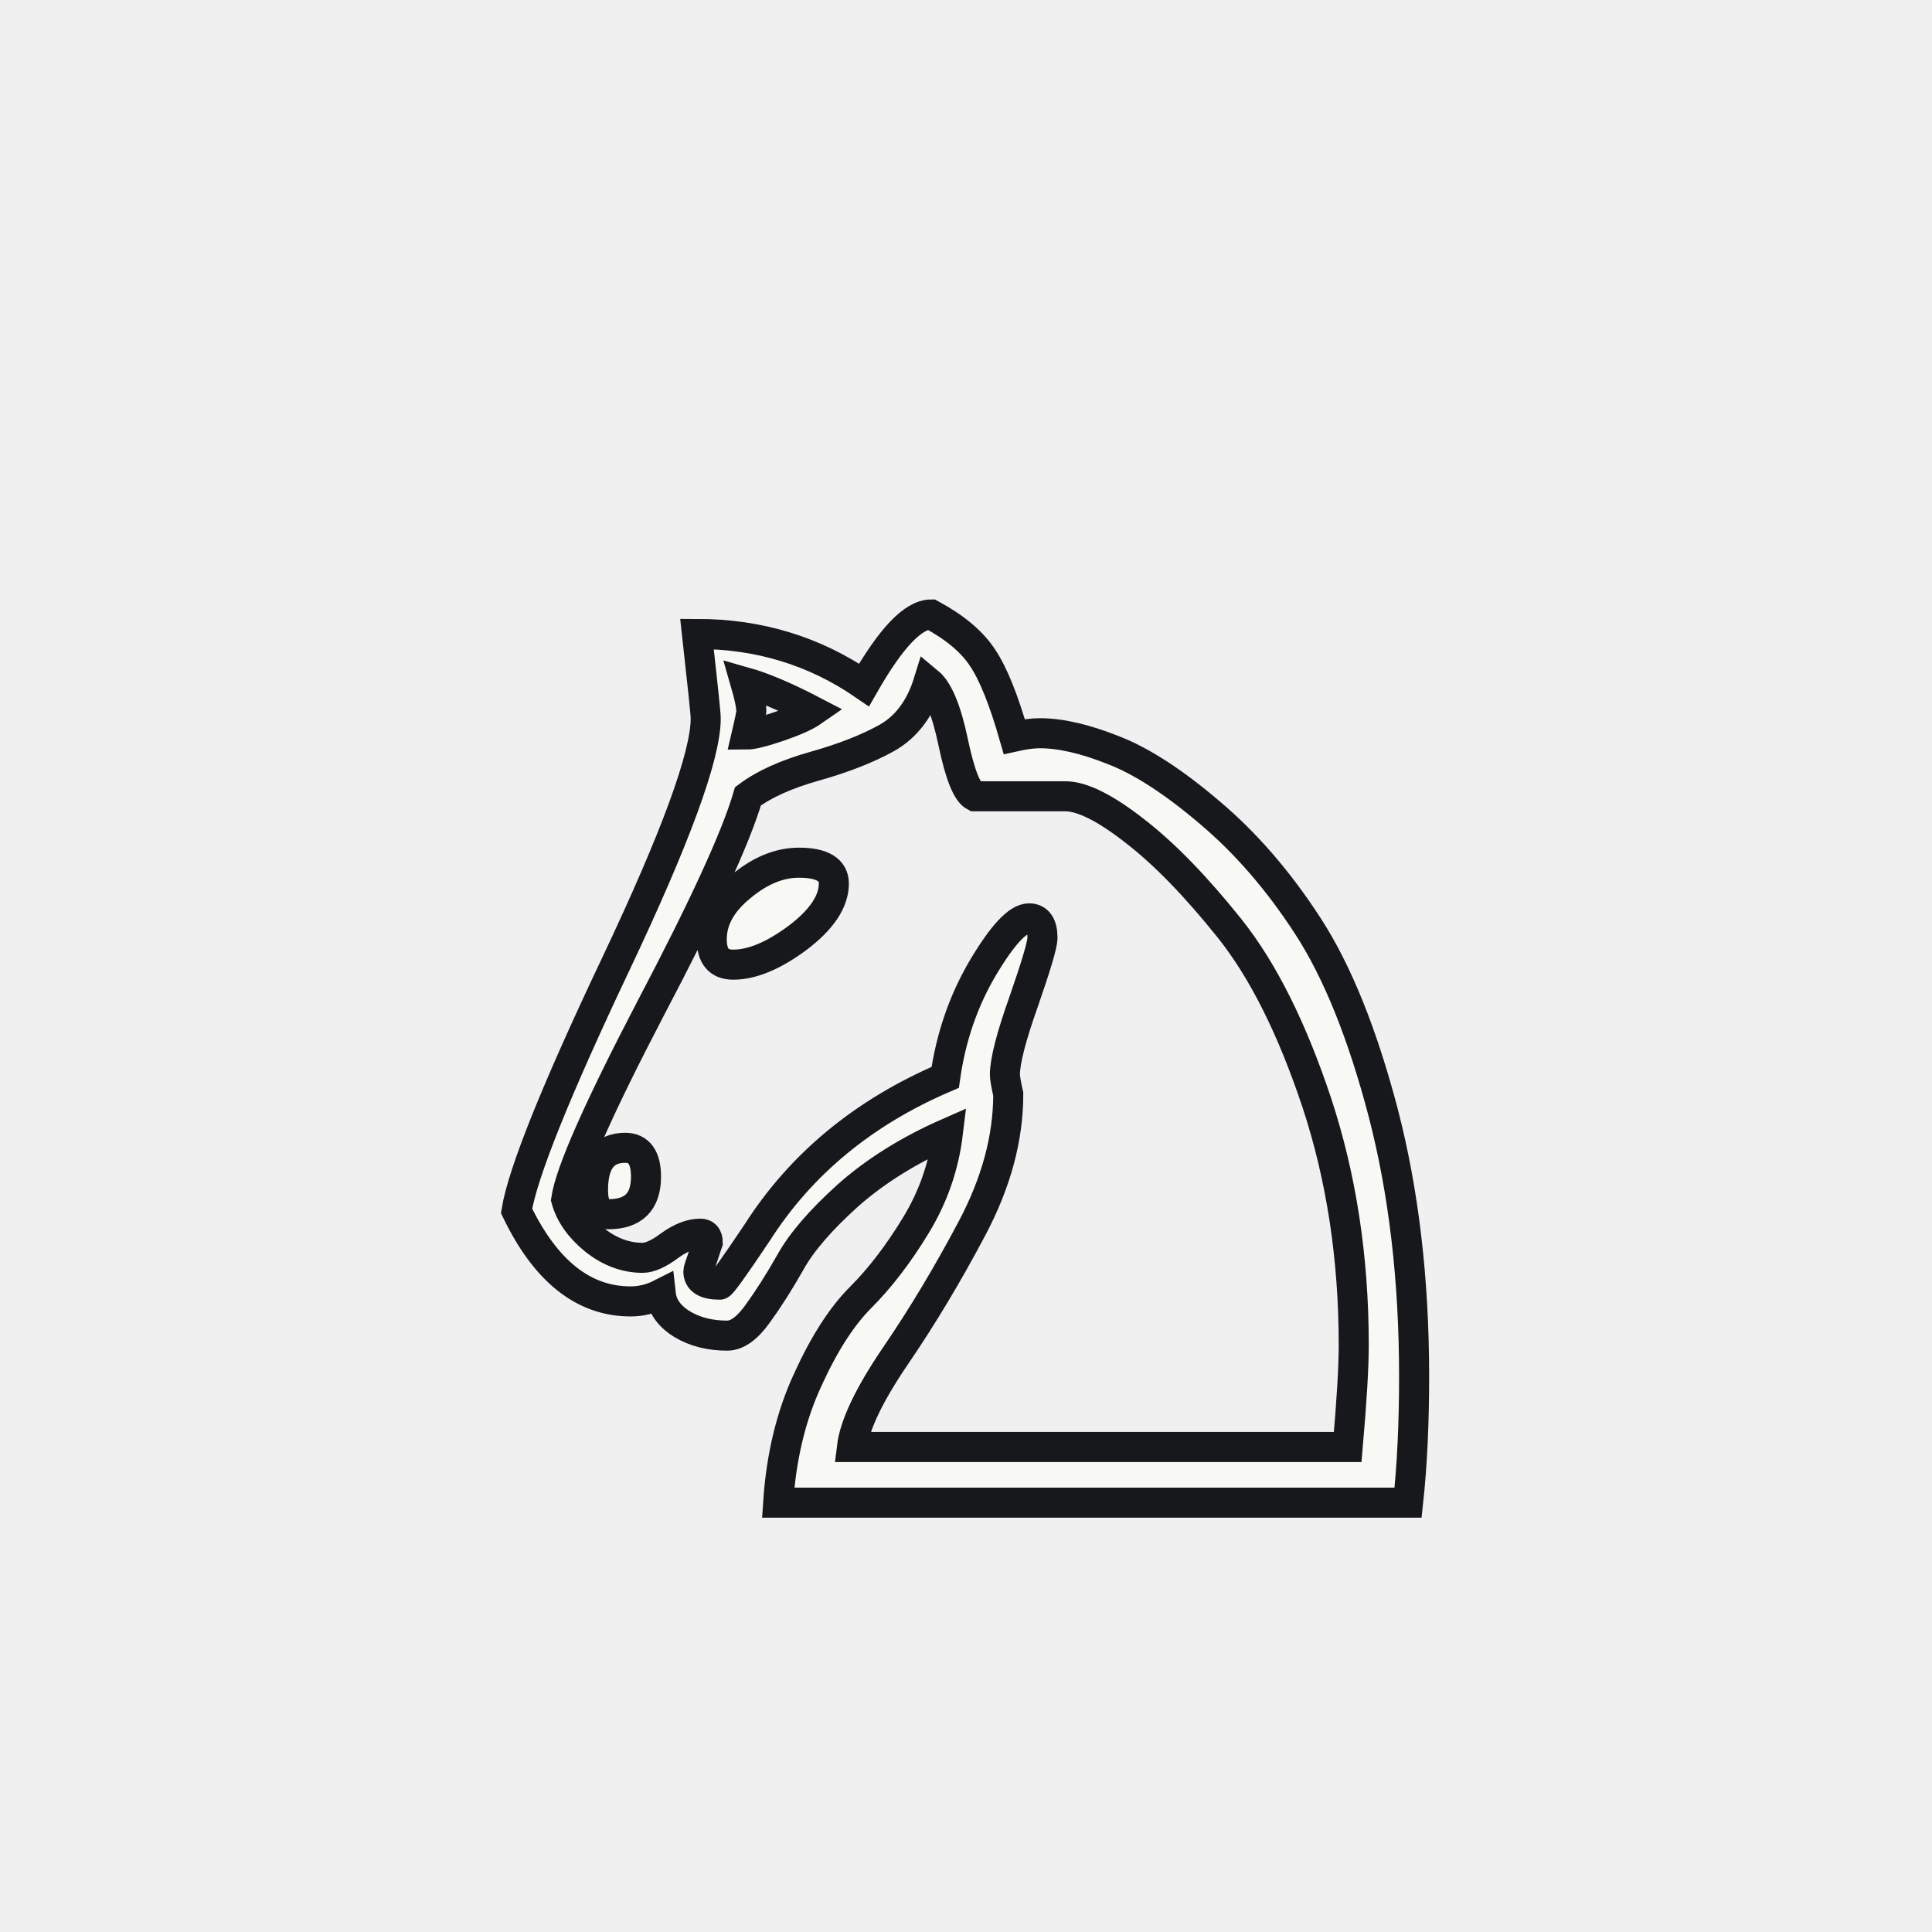
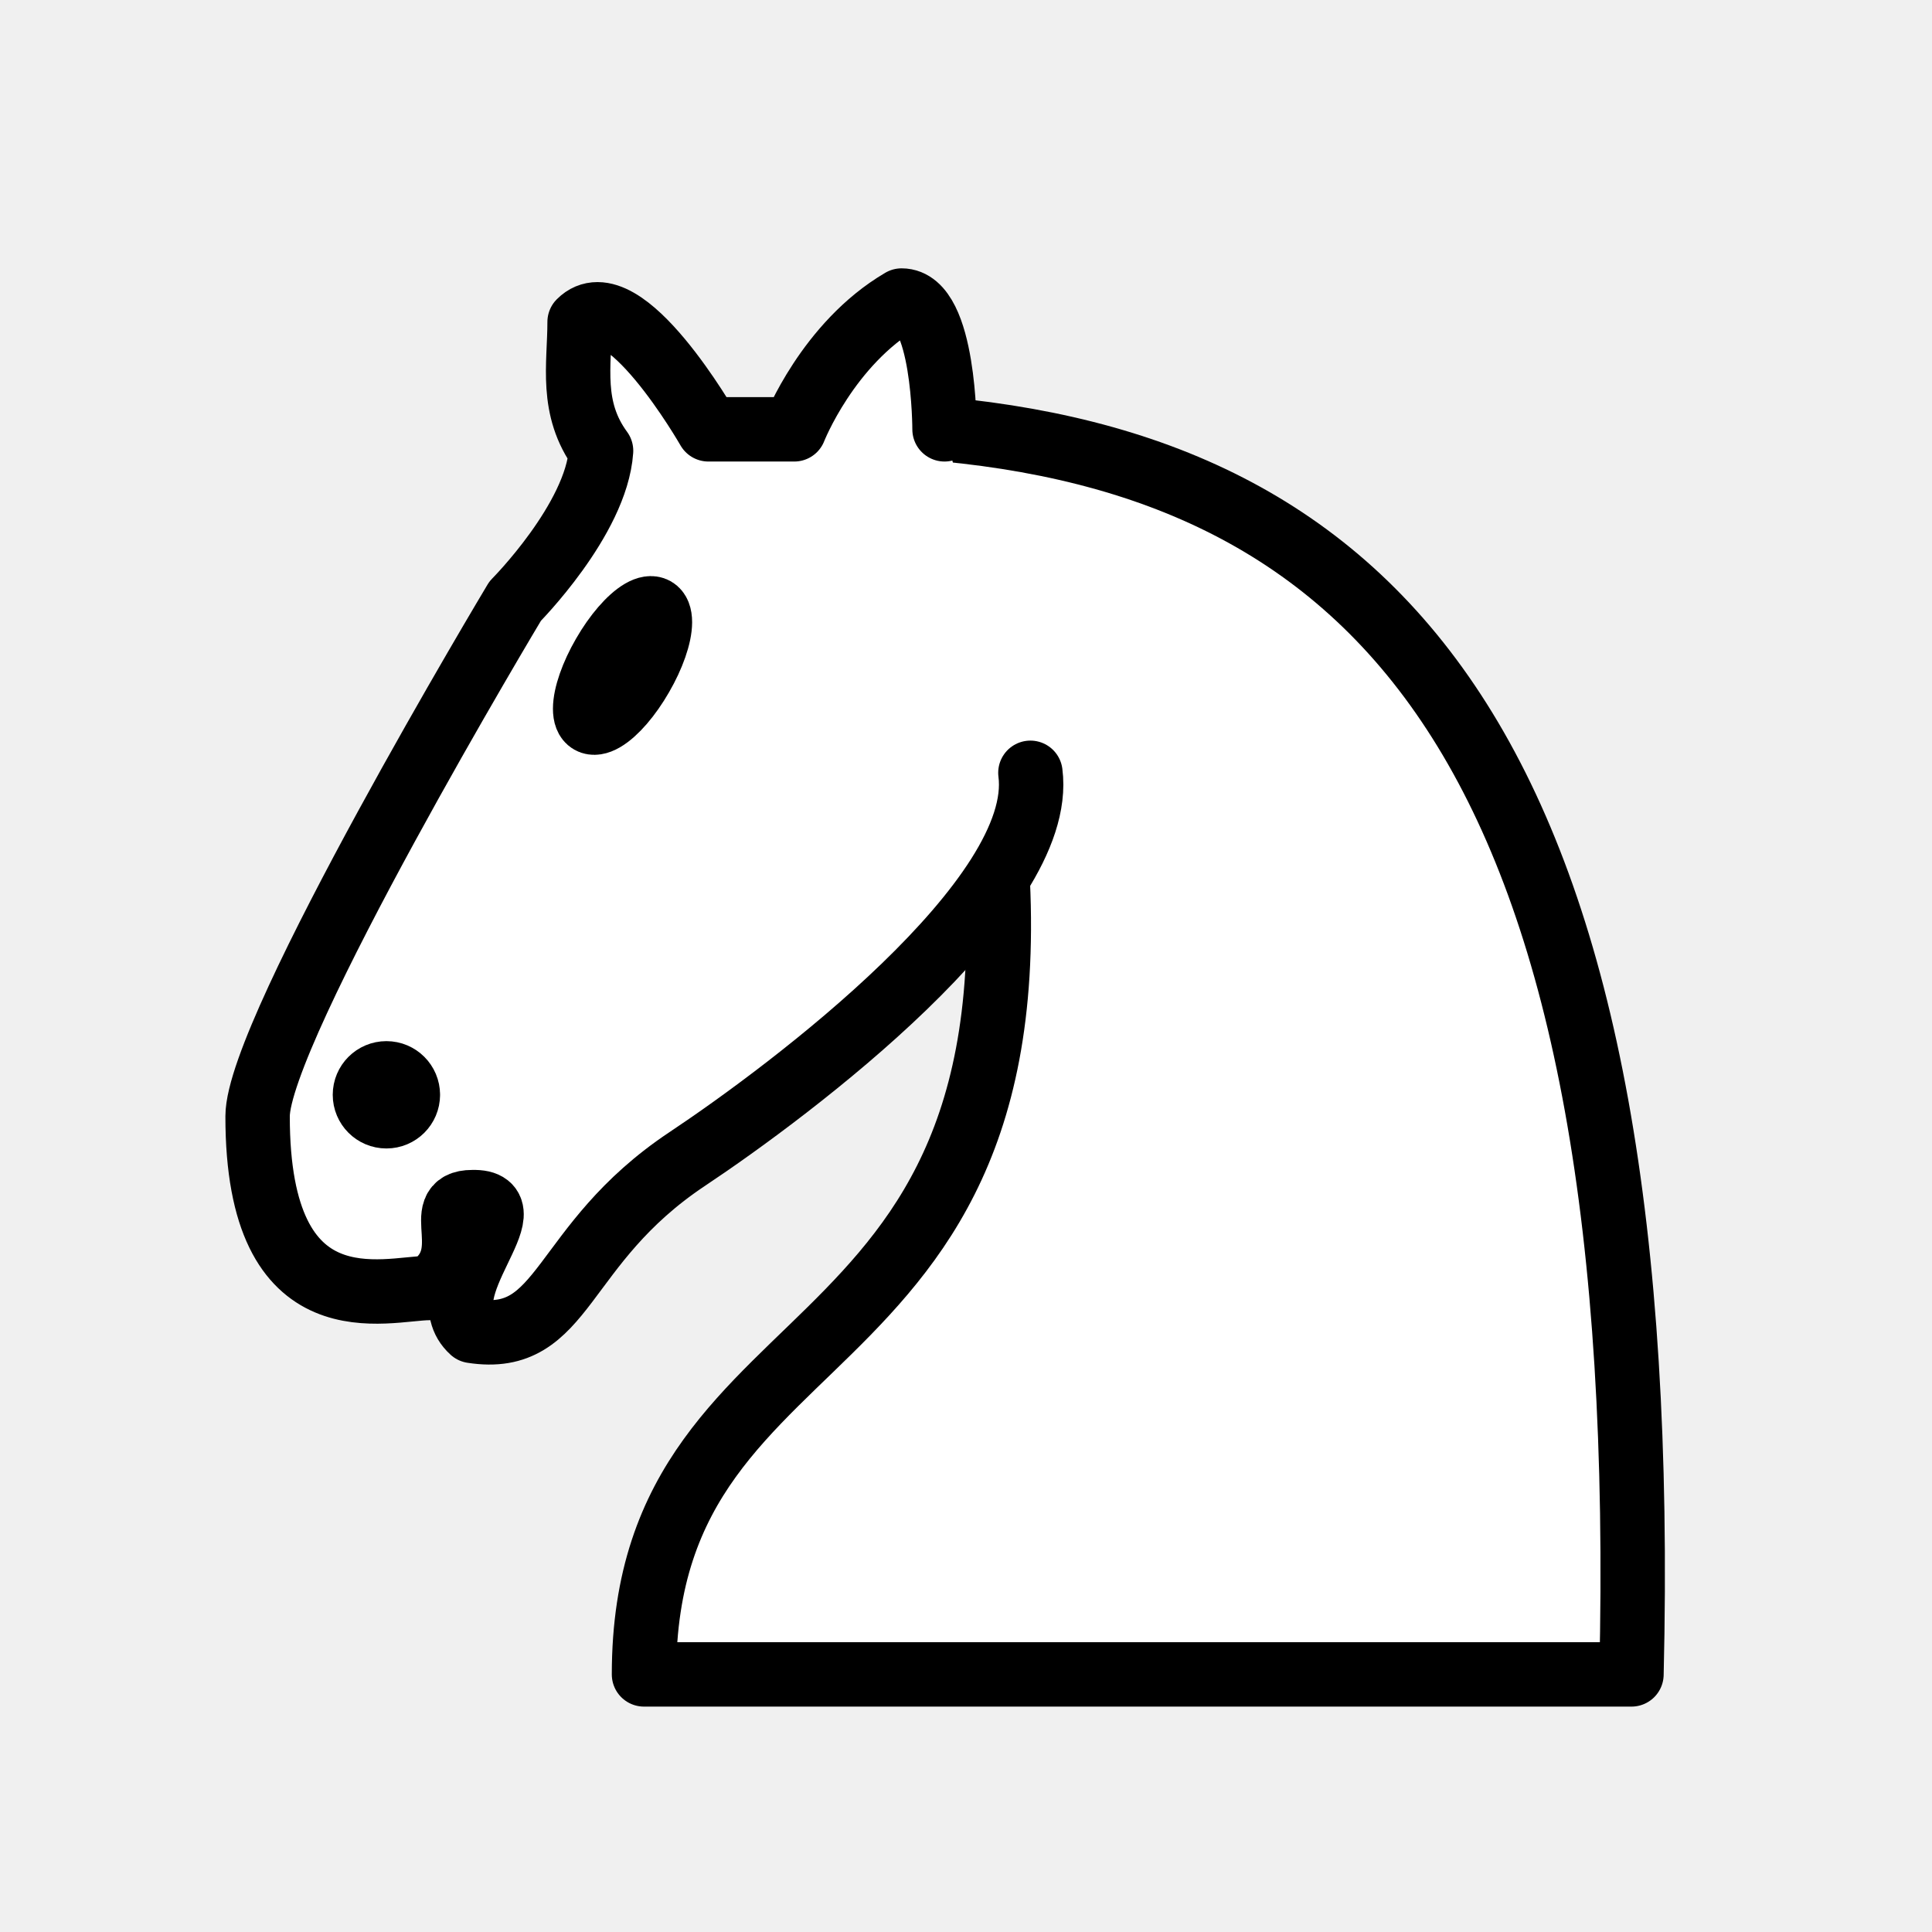
- <svg xmlns="http://www.w3.org/2000/svg" style="color-scheme:light only" viewBox="0 0 45 45">
-   <text x="22.5" y="35" font-size="35" text-anchor="middle" font-family="Segoe UI Symbol, Noto Sans Symbols 2, DejaVu Sans, serif" fill="#f8f8f4" stroke="#17181c" stroke-width="0.7">♘</text>
+ <svg xmlns="http://www.w3.org/2000/svg" style="color-scheme:light only" width="45" height="45" viewBox="0 0 45 45">
+   <g fill="none" fill-rule="evenodd" stroke="#000" stroke-linecap="round" stroke-linejoin="round" stroke-width="1.5">
+     <path fill="#fff" d="M22 10c10.5 1 16.5 8 16 29H15c0-9 10-6.5 8-21" />
+     <path fill="#fff" d="M24 18c.38 2.91-5.55 7.37-8 9-3 2-2.82 4.34-5 4-1.042-.94 1.41-3.04 0-3-1 0 .19 1.23-1 2-1 0-4.003 1-4-4 0-2 6-12 6-12s1.89-1.9 2-3.5c-.73-.994-.5-2-.5-3 1-1 3 2.5 3 2.5h2s.78-1.992 2.5-3c1 0 1 3 1 3" />
+     <path fill="#000" d="M9.5 25.5a.5.5 0 1 1-1 0 .5.5 0 1 1 1 0m5.433-9.75a.5 1.5 30 1 1-.866-.5.5 1.5 30 1 1 .866.5" />
+   </g>
</svg>
